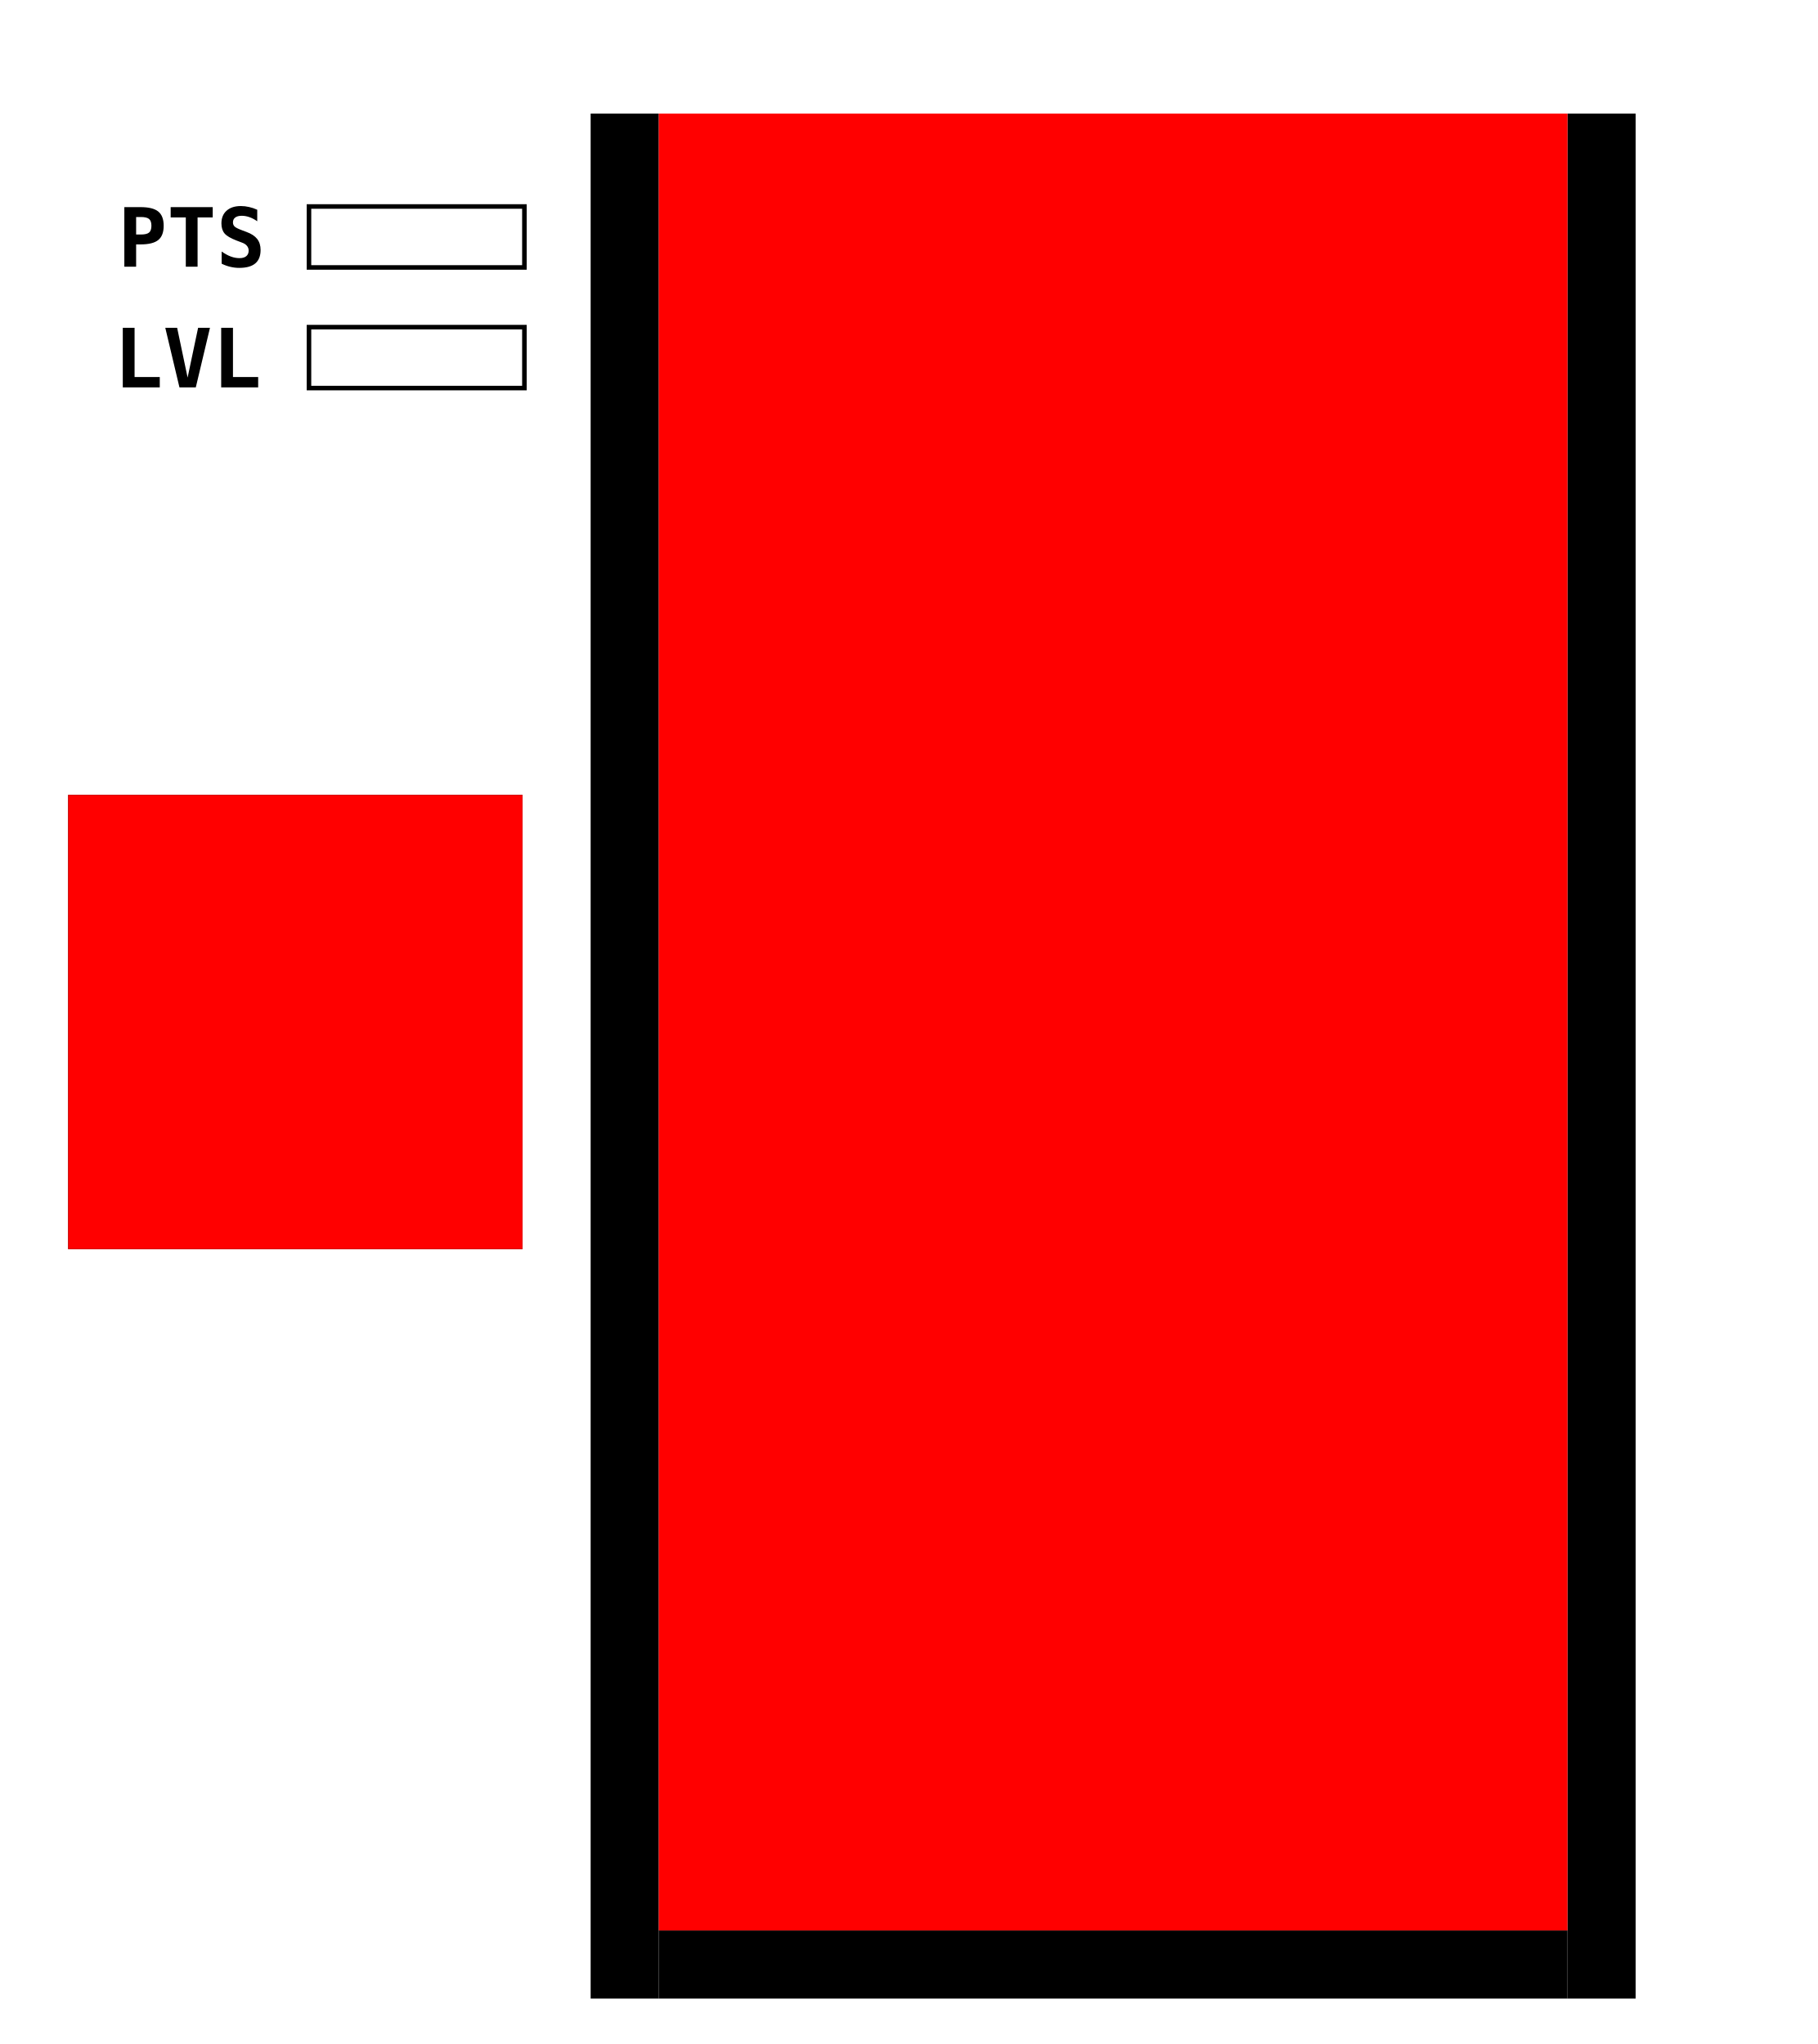
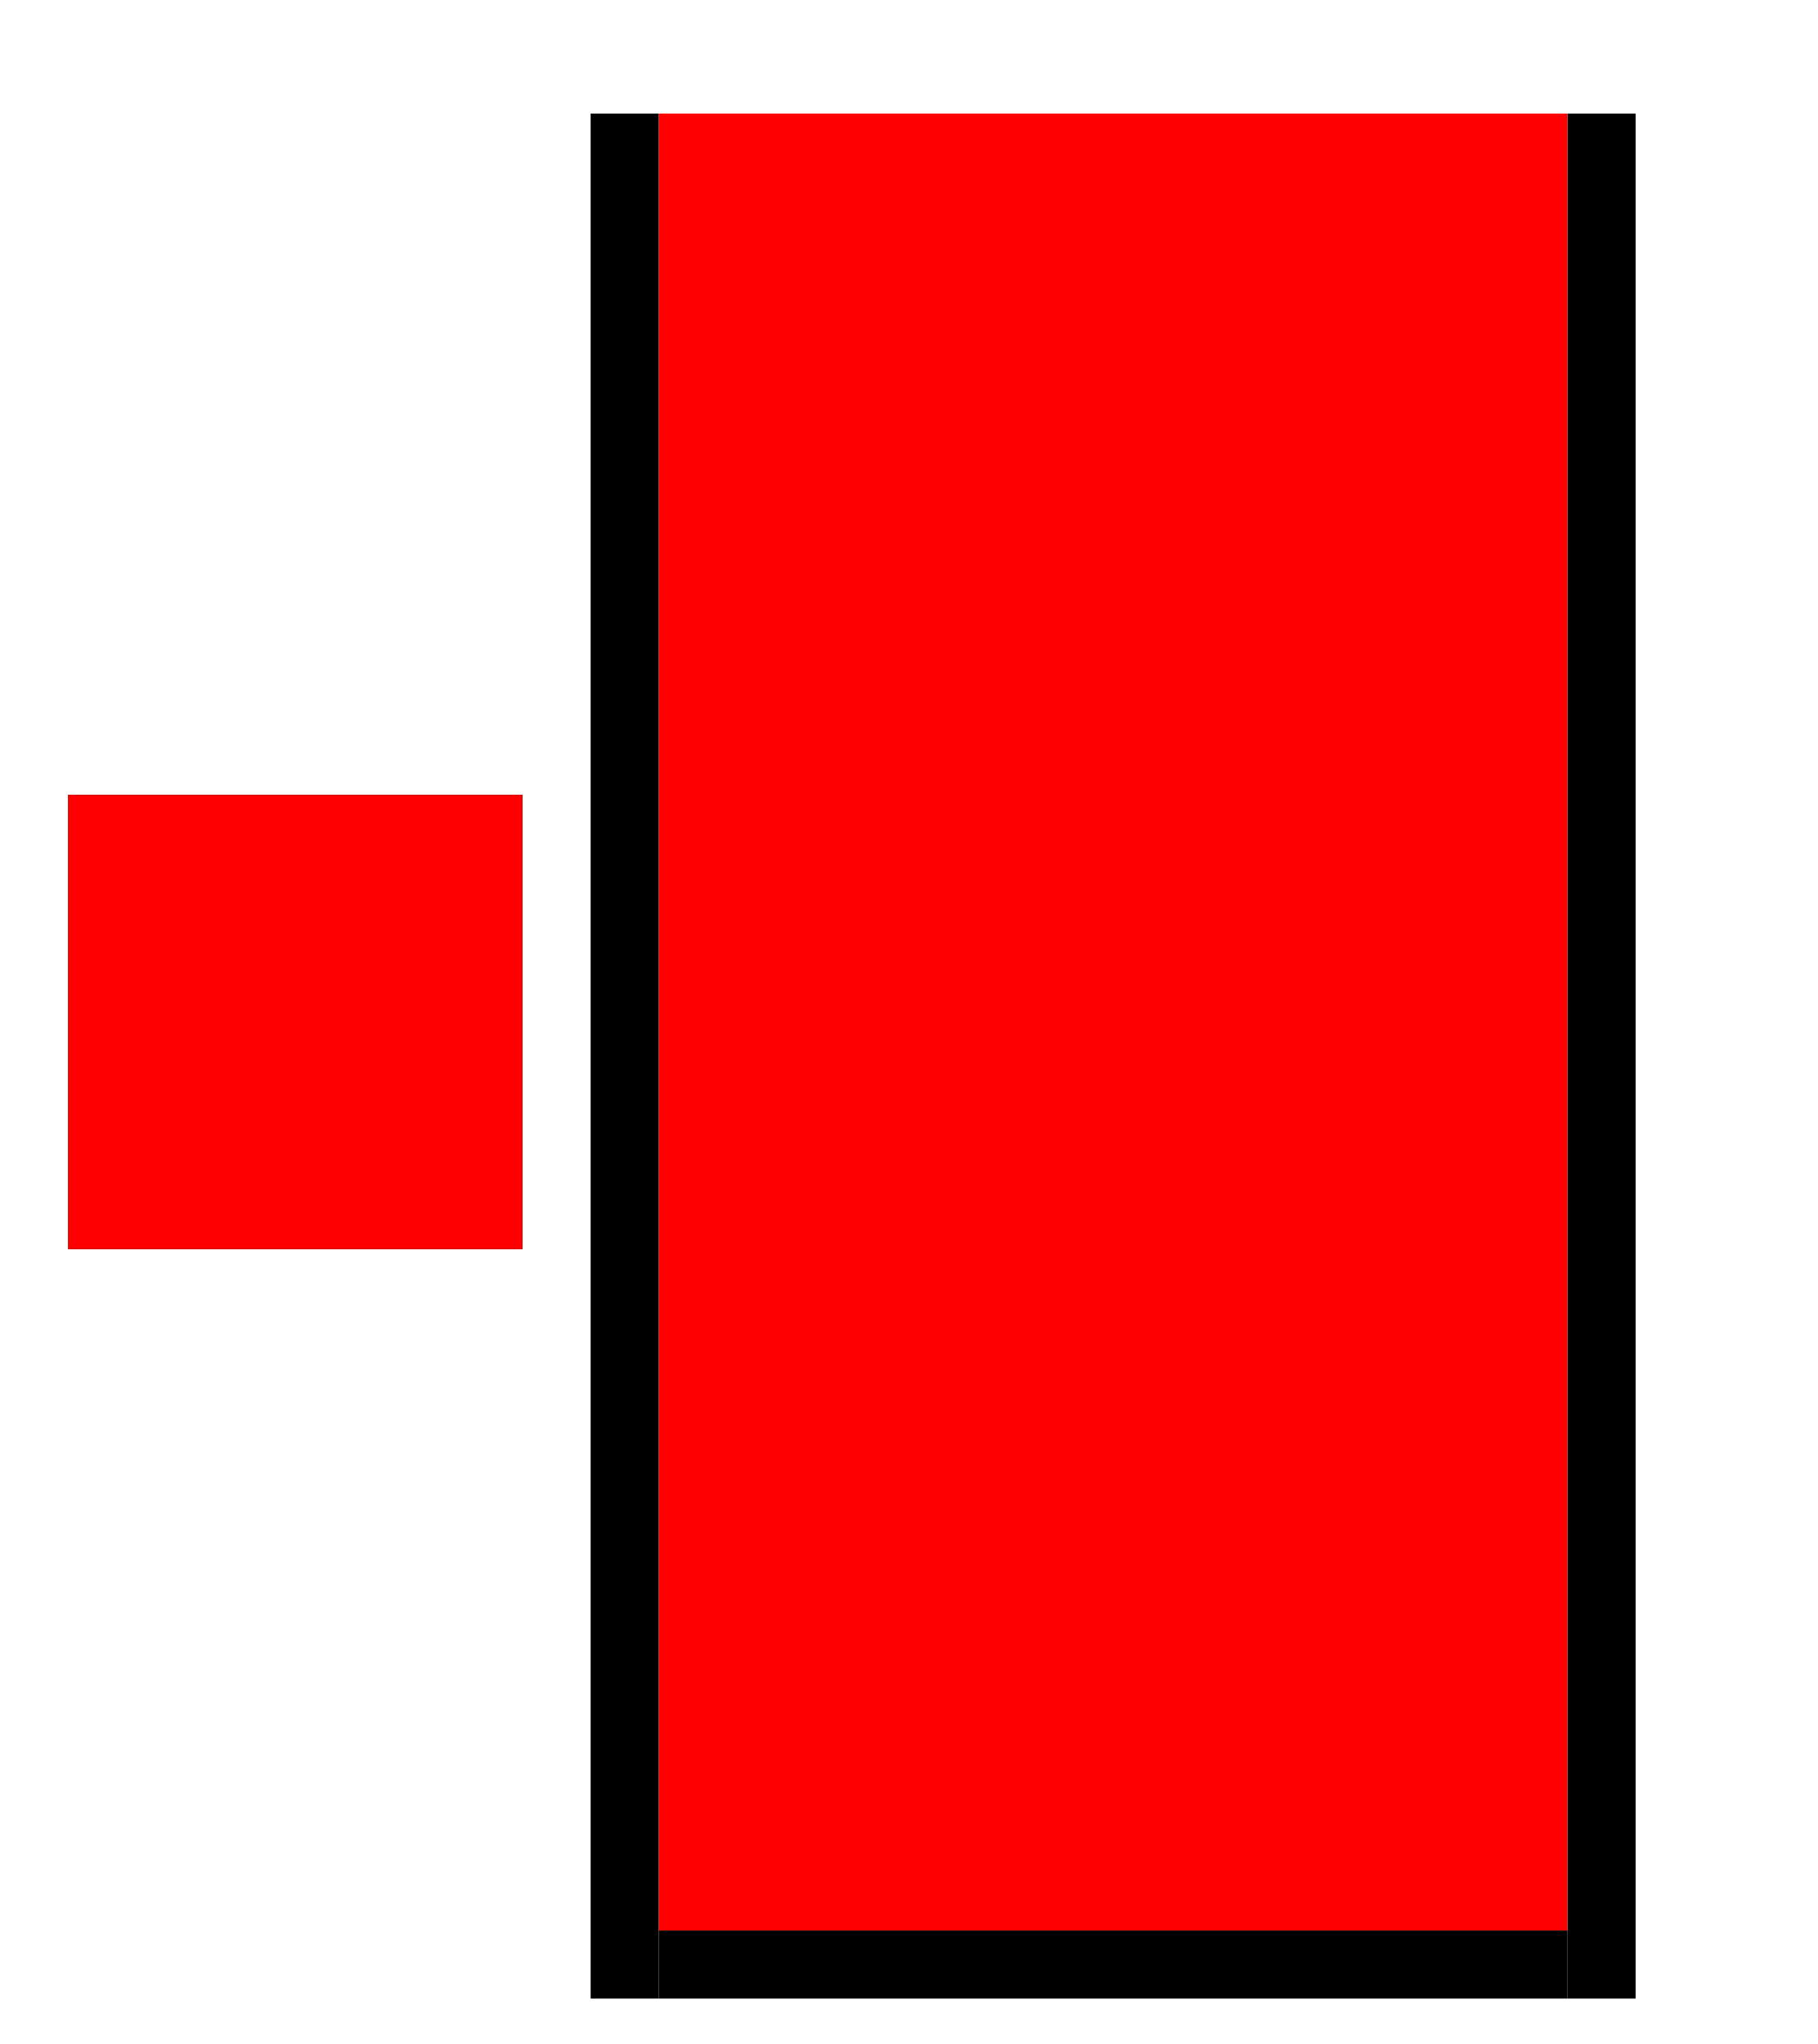
<svg xmlns="http://www.w3.org/2000/svg" width="400" height="450" id="svg3408" version="1.0">
  <defs id="defs3410" />
  <g id="layer1">
    <path style="fill:#000000;fill-opacity:1;stroke:#000000;stroke-opacity:1" d="M 421.542,171.386 L 440.542,171.386 L 440.542,190.386 L 421.542,190.386 L 421.542,171.386 z " id="BLOCK_0" />
    <path style="fill:none;stroke:#000000;stroke-opacity:1" d="M 421.542,207.896 L 440.542,207.896 L 440.542,226.896 L 421.542,226.896 L 421.542,207.896 z " id="BLOCK_OUT_0" />
    <path style="fill:#000000;fill-opacity:1;stroke:#000000;stroke-opacity:1" d="M 448.186,171.386 L 467.186,171.386 L 467.186,190.386 L 448.186,190.386 L 448.186,171.386 z " id="BLOCK_1" />
    <path style="fill:#000000;fill-opacity:1;stroke:#000000;stroke-opacity:1" d="M 474.83,171.386 L 493.83,171.386 L 493.83,190.386 L 474.83,190.386 L 474.83,171.386 z " id="BLOCK_2" />
    <path style="fill:#000000;fill-opacity:1;stroke:#000000;stroke-opacity:1" d="M 501.473,171.386 L 520.473,171.386 L 520.473,190.386 L 501.473,190.386 L 501.473,171.386 z " id="BLOCK_3" />
    <path style="fill:#000000;fill-opacity:1;stroke:#000000;stroke-opacity:1" d="M 528.117,171.386 L 547.117,171.386 L 547.117,190.386 L 528.117,190.386 L 528.117,171.386 z " id="BLOCK_4" />
    <path style="fill:#000000;fill-opacity:1;stroke:#000000;stroke-opacity:1" d="M 554.761,171.386 L 573.761,171.386 L 573.761,190.386 L 554.761,190.386 L 554.761,171.386 z " id="BLOCK_5" />
    <path style="fill:#000000;fill-opacity:1;stroke:#000000;stroke-opacity:1" d="M 581.405,171.386 L 600.405,171.386 L 600.405,190.386 L 581.405,190.386 L 581.405,171.386 z " id="BLOCK_6" />
    <path style="fill:none;stroke:#000000;stroke-opacity:1" d="M 448.186,207.896 L 467.186,207.896 L 467.186,226.896 L 448.186,226.896 L 448.186,207.896 z " id="BLOCK_OUT_1" />
    <path style="fill:none;stroke:#000000;stroke-opacity:1" d="M 474.83,207.896 L 493.83,207.896 L 493.83,226.896 L 474.83,226.896 L 474.83,207.896 z " id="BLOCK_OUT_2" />
    <path style="fill:none;stroke:#000000;stroke-opacity:1" d="M 501.473,207.896 L 520.473,207.896 L 520.473,226.896 L 501.473,226.896 L 501.473,207.896 z " id="BLOCK_OUT_3" />
    <path style="fill:none;stroke:#000000;stroke-opacity:1" d="M 528.117,207.896 L 547.117,207.896 L 547.117,226.896 L 528.117,226.896 L 528.117,207.896 z " id="BLOCK_OUT_4" />
    <path style="fill:none;stroke:#000000;stroke-opacity:1" d="M 554.761,207.896 L 573.761,207.896 L 573.761,226.896 L 554.761,226.896 L 554.761,207.896 z " id="BLOCK_OUT_5" />
    <path style="fill:none;stroke:#000000;stroke-opacity:1" d="M 581.405,207.896 L 600.405,207.896 L 600.405,226.896 L 581.405,226.896 L 581.405,207.896 z " id="BLOCK_OUT_6" />
    <g id="VIEW">
-       <path style="font-size:18px;font-style:normal;font-variant:normal;font-weight:bold;font-stretch:normal;text-align:start;line-height:125%;writing-mode:lr-tb;text-anchor:start;fill:#000000;fill-opacity:1;stroke:none;stroke-width:1px;stroke-linecap:butt;stroke-linejoin:miter;stroke-opacity:1;font-family:Bitstream Vera Sans Mono" d="M 27.027,85.289 L 27.027,72.167 L 29.62,72.167 L 29.62,83.004 L 35.166,83.004 L 35.166,85.289 L 27.027,85.289 M 41.292,83.127 L 43.603,72.167 L 46.214,72.167 L 43.094,85.289 L 39.499,85.289 L 36.379,72.167 L 38.989,72.167 L 41.292,83.127 M 48.683,85.289 L 48.683,72.167 L 51.276,72.167 L 51.276,83.004 L 56.822,83.004 L 56.822,85.289 L 48.683,85.289" id="text2185" />
-       <path style="font-size:18px;font-style:normal;font-variant:normal;font-weight:bold;font-stretch:normal;text-align:start;line-height:125%;writing-mode:lr-tb;text-anchor:start;fill:#000000;fill-opacity:1;stroke:none;stroke-width:1px;stroke-linecap:butt;stroke-linejoin:miter;stroke-opacity:1;font-family:Bitstream Vera Sans Mono" d="M 29.961,47.779 L 29.961,51.628 L 31.024,51.628 C 31.874,51.628 32.469,51.485 32.809,51.198 C 33.154,50.91 33.327,50.412 33.327,49.703 C 33.327,48.994 33.154,48.496 32.809,48.209 C 32.469,47.922 31.874,47.779 31.024,47.779 L 29.961,47.779 M 27.368,45.599 L 30.928,45.599 C 32.738,45.599 34.039,45.921 34.83,46.566 C 35.627,47.21 36.025,48.256 36.025,49.703 C 36.025,51.151 35.627,52.197 34.83,52.841 C 34.039,53.486 32.738,53.808 30.928,53.808 L 29.961,53.808 L 29.961,58.721 L 27.368,58.721 L 27.368,45.599 M 43.487,58.721 L 40.895,58.721 L 40.895,47.866 L 37.563,47.866 L 37.563,45.599 L 46.818,45.599 L 46.818,47.866 L 43.487,47.866 L 43.487,58.721 M 52.083,52.964 C 50.776,52.466 49.892,51.945 49.429,51.4 C 48.966,50.849 48.734,50.111 48.734,49.185 C 48.734,47.995 49.115,47.061 49.877,46.381 C 50.639,45.701 51.685,45.362 53.015,45.362 C 53.618,45.362 54.222,45.432 54.825,45.573 C 55.429,45.707 56.026,45.909 56.618,46.179 L 56.618,48.71 C 56.062,48.318 55.496,48.019 54.922,47.814 C 54.348,47.609 53.779,47.506 53.217,47.506 C 52.59,47.506 52.109,47.632 51.775,47.884 C 51.441,48.136 51.274,48.496 51.274,48.965 C 51.274,49.328 51.395,49.63 51.635,49.87 C 51.881,50.105 52.391,50.366 53.164,50.653 L 54.28,51.074 C 55.335,51.461 56.111,51.974 56.609,52.613 C 57.107,53.251 57.356,54.057 57.356,55.03 C 57.356,56.354 56.964,57.344 56.179,58 C 55.399,58.651 54.219,58.976 52.637,58.976 C 51.986,58.976 51.333,58.897 50.677,58.739 C 50.026,58.586 49.396,58.358 48.787,58.053 L 48.787,55.372 C 49.479,55.865 50.146,56.231 50.791,56.471 C 51.441,56.711 52.083,56.831 52.716,56.831 C 53.354,56.831 53.85,56.688 54.201,56.401 C 54.553,56.108 54.729,55.7 54.729,55.179 C 54.729,54.786 54.611,54.444 54.377,54.151 C 54.143,53.852 53.803,53.617 53.357,53.448 L 52.083,52.964" id="text2181" />
      <rect y="175.553" x="15.553" height="98.895" width="98.895" id="rect5383" style="opacity:1;fill:none;fill-opacity:1;stroke:#000000;stroke-width:1.105;stroke-opacity:1" />
      <rect y="25.481" x="130.481" height="414.038" width="14.038" id="rect6357" style="opacity:1;fill:#000000;fill-opacity:1;stroke:#000000;stroke-width:0.962;stroke-opacity:1" />
      <rect y="25.481" x="345.481" height="414.038" width="14.038" id="rect6359" style="opacity:1;fill:#000000;fill-opacity:1;stroke:#000000;stroke-width:0.962;stroke-opacity:1" />
      <rect y="425.466" x="145.466" height="14.068" width="199.068" id="rect6382" style="opacity:1;fill:#000000;fill-opacity:1;stroke:#000000;stroke-width:0.932;stroke-opacity:1" />
      <rect y="3.8146973e-06" x="0" height="450" width="400" id="rect7353" style="opacity:1;fill:none;fill-opacity:1;stroke:none;stroke-opacity:1" />
    </g>
    <path style="fill:none;fill-opacity:1;stroke:#000000;stroke-opacity:1" d="M 431.213,20.577 L 536.779,20.577 L 536.779,108.251 L 431.213,108.251 L 431.213,20.577 z " id="BACKGROUND" />
    <path style="fill:#000000;fill-opacity:1;stroke:#000000;stroke-width:0.952;stroke-opacity:1" d="M 421.689,134.512 L 440.737,134.512 L 440.737,153.56 L 421.689,153.56 L 421.689,134.512 z " id="BLOCK_SIZE" />
    <rect style="opacity:1;fill:#ff0000;fill-opacity:1;stroke:none;stroke-opacity:1" id="PLAY_AREA" width="200" height="400" x="145" y="25" />
    <rect style="opacity:1;fill:#ff0000;fill-opacity:1;stroke:none;stroke-opacity:1" id="NEXTPIECE_AREA" width="100" height="100" x="15" y="175" />
-     <rect style="opacity:1;fill:#000000;fill-opacity:0;stroke:#000000;stroke-opacity:1" id="SCORE_AREA" width="47.416" height="13.419" x="68.005" y="45.459" />
-     <rect style="opacity:1;fill:#000000;fill-opacity:0;stroke:#000000;stroke-opacity:1" id="LEVEL_AREA" width="47.416" height="13.419" x="68.005" y="72.018" />
  </g>
</svg>
